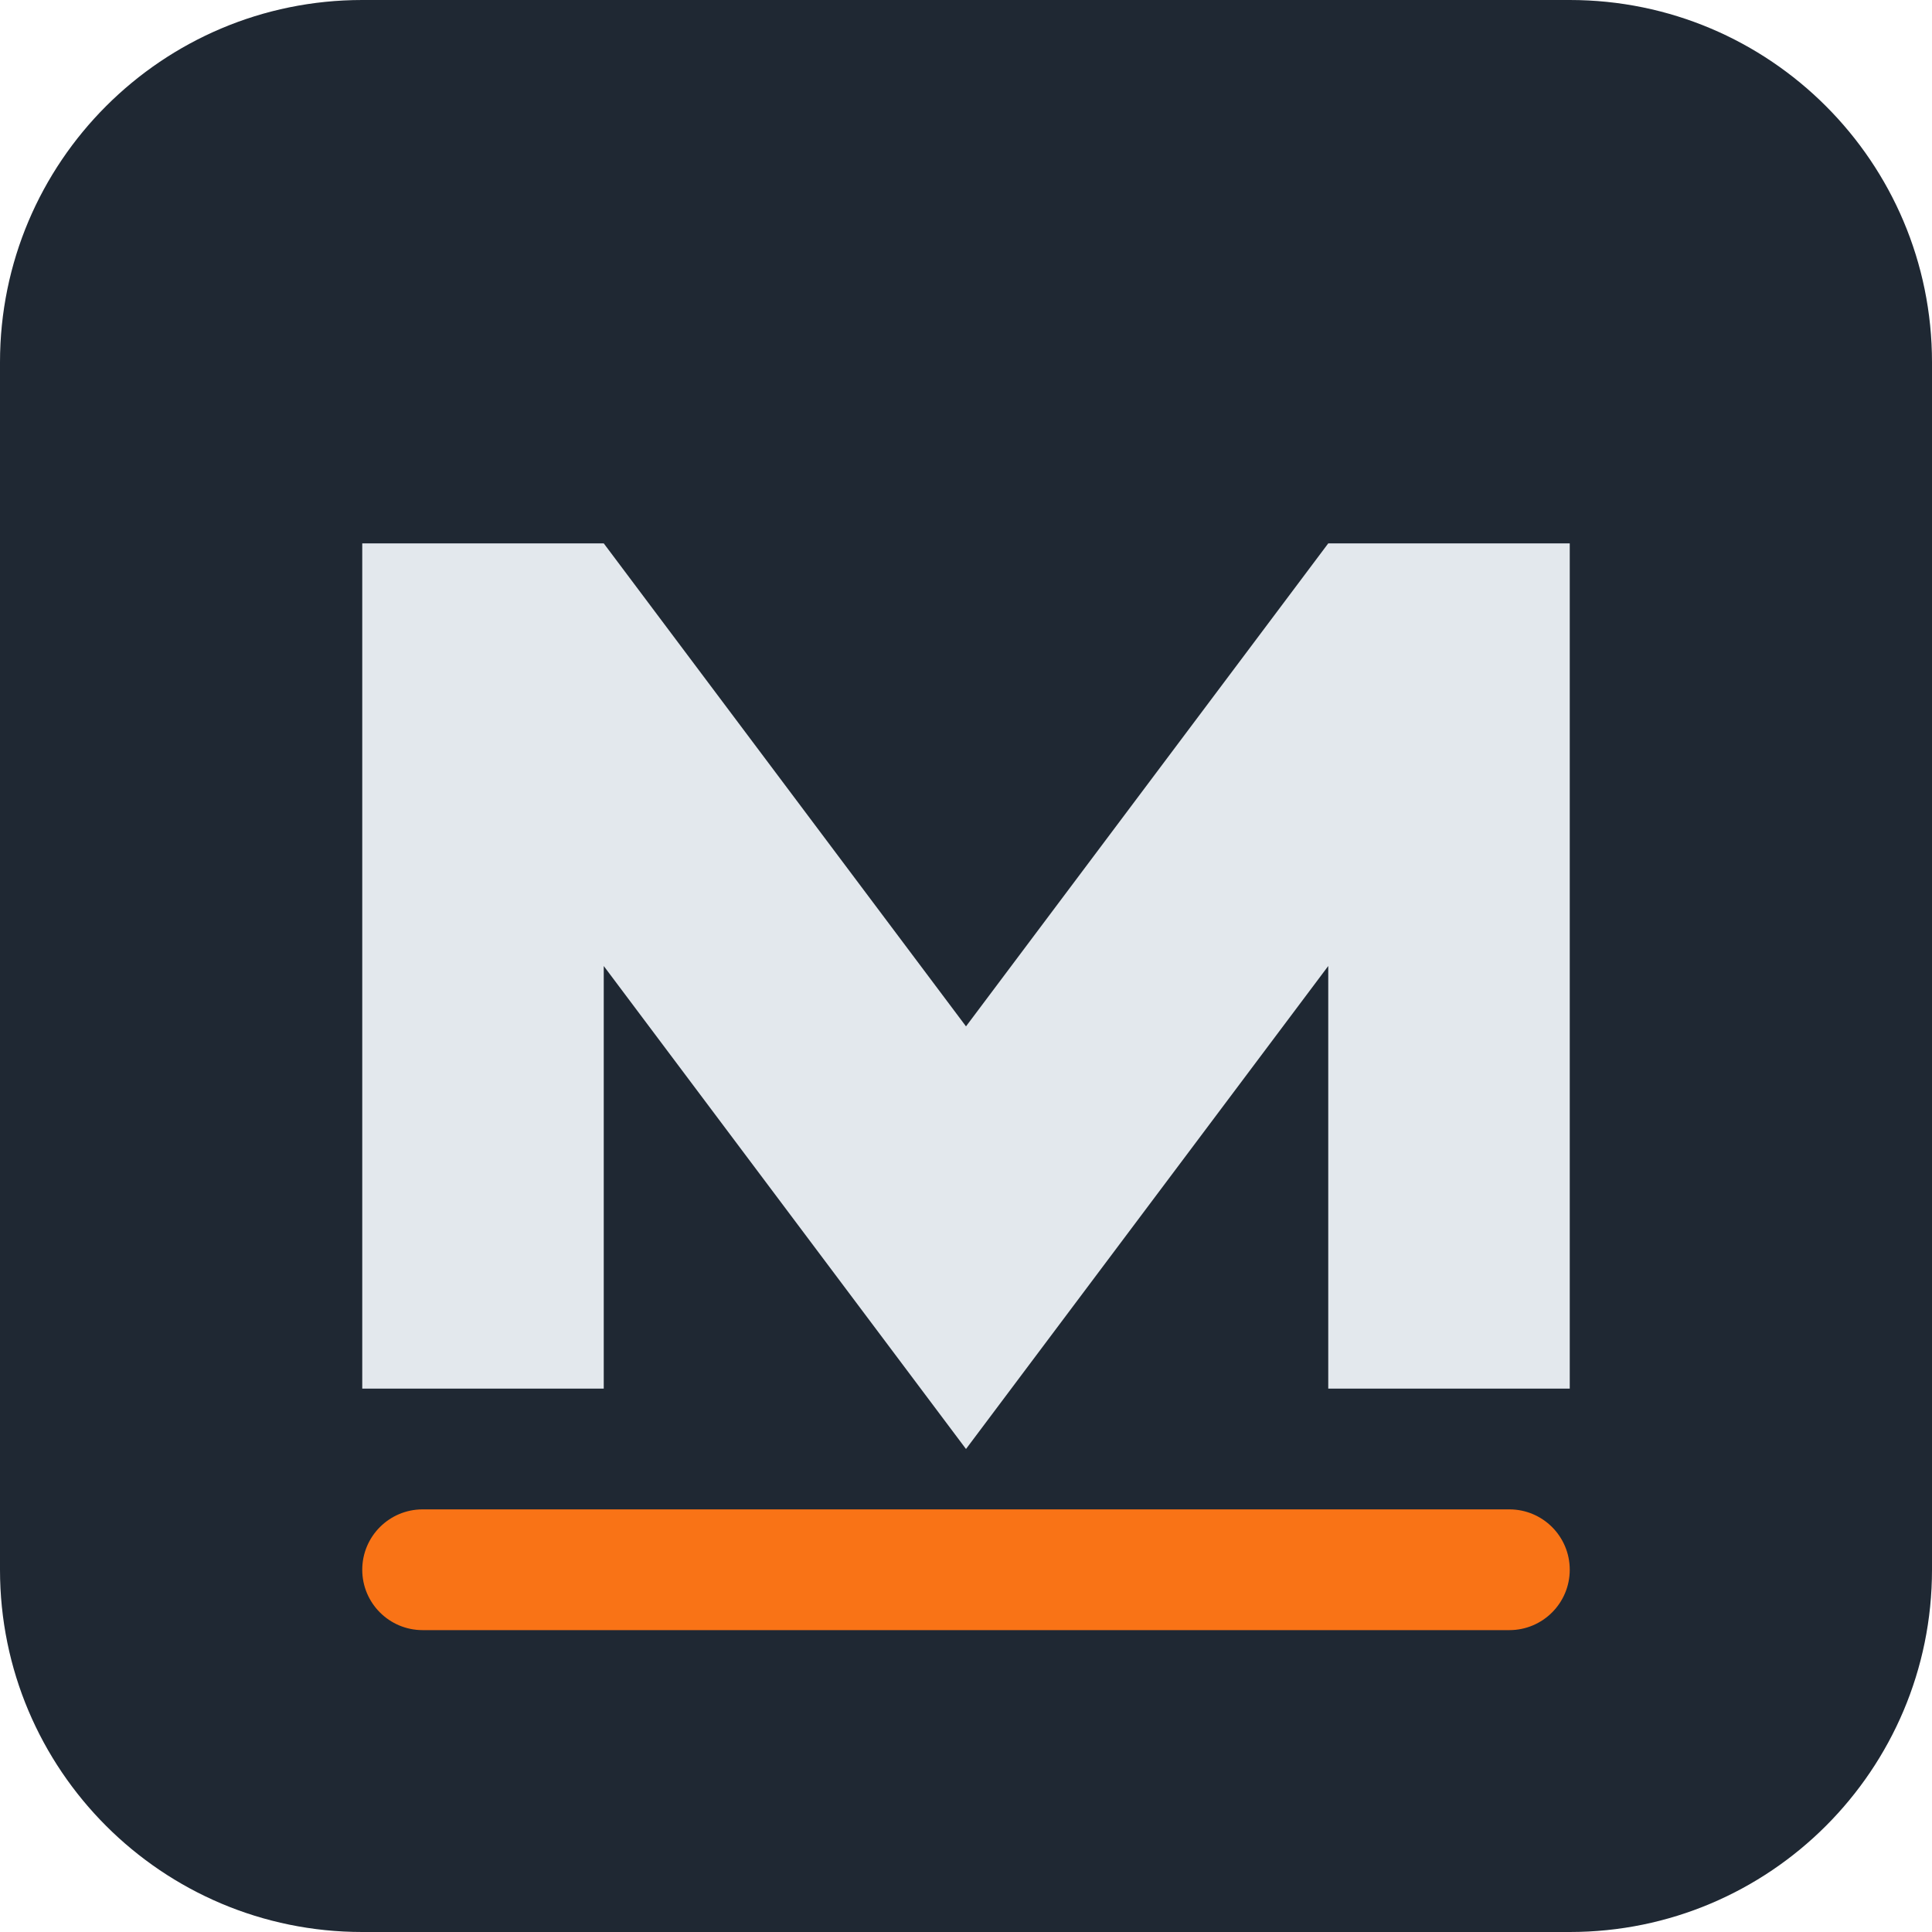
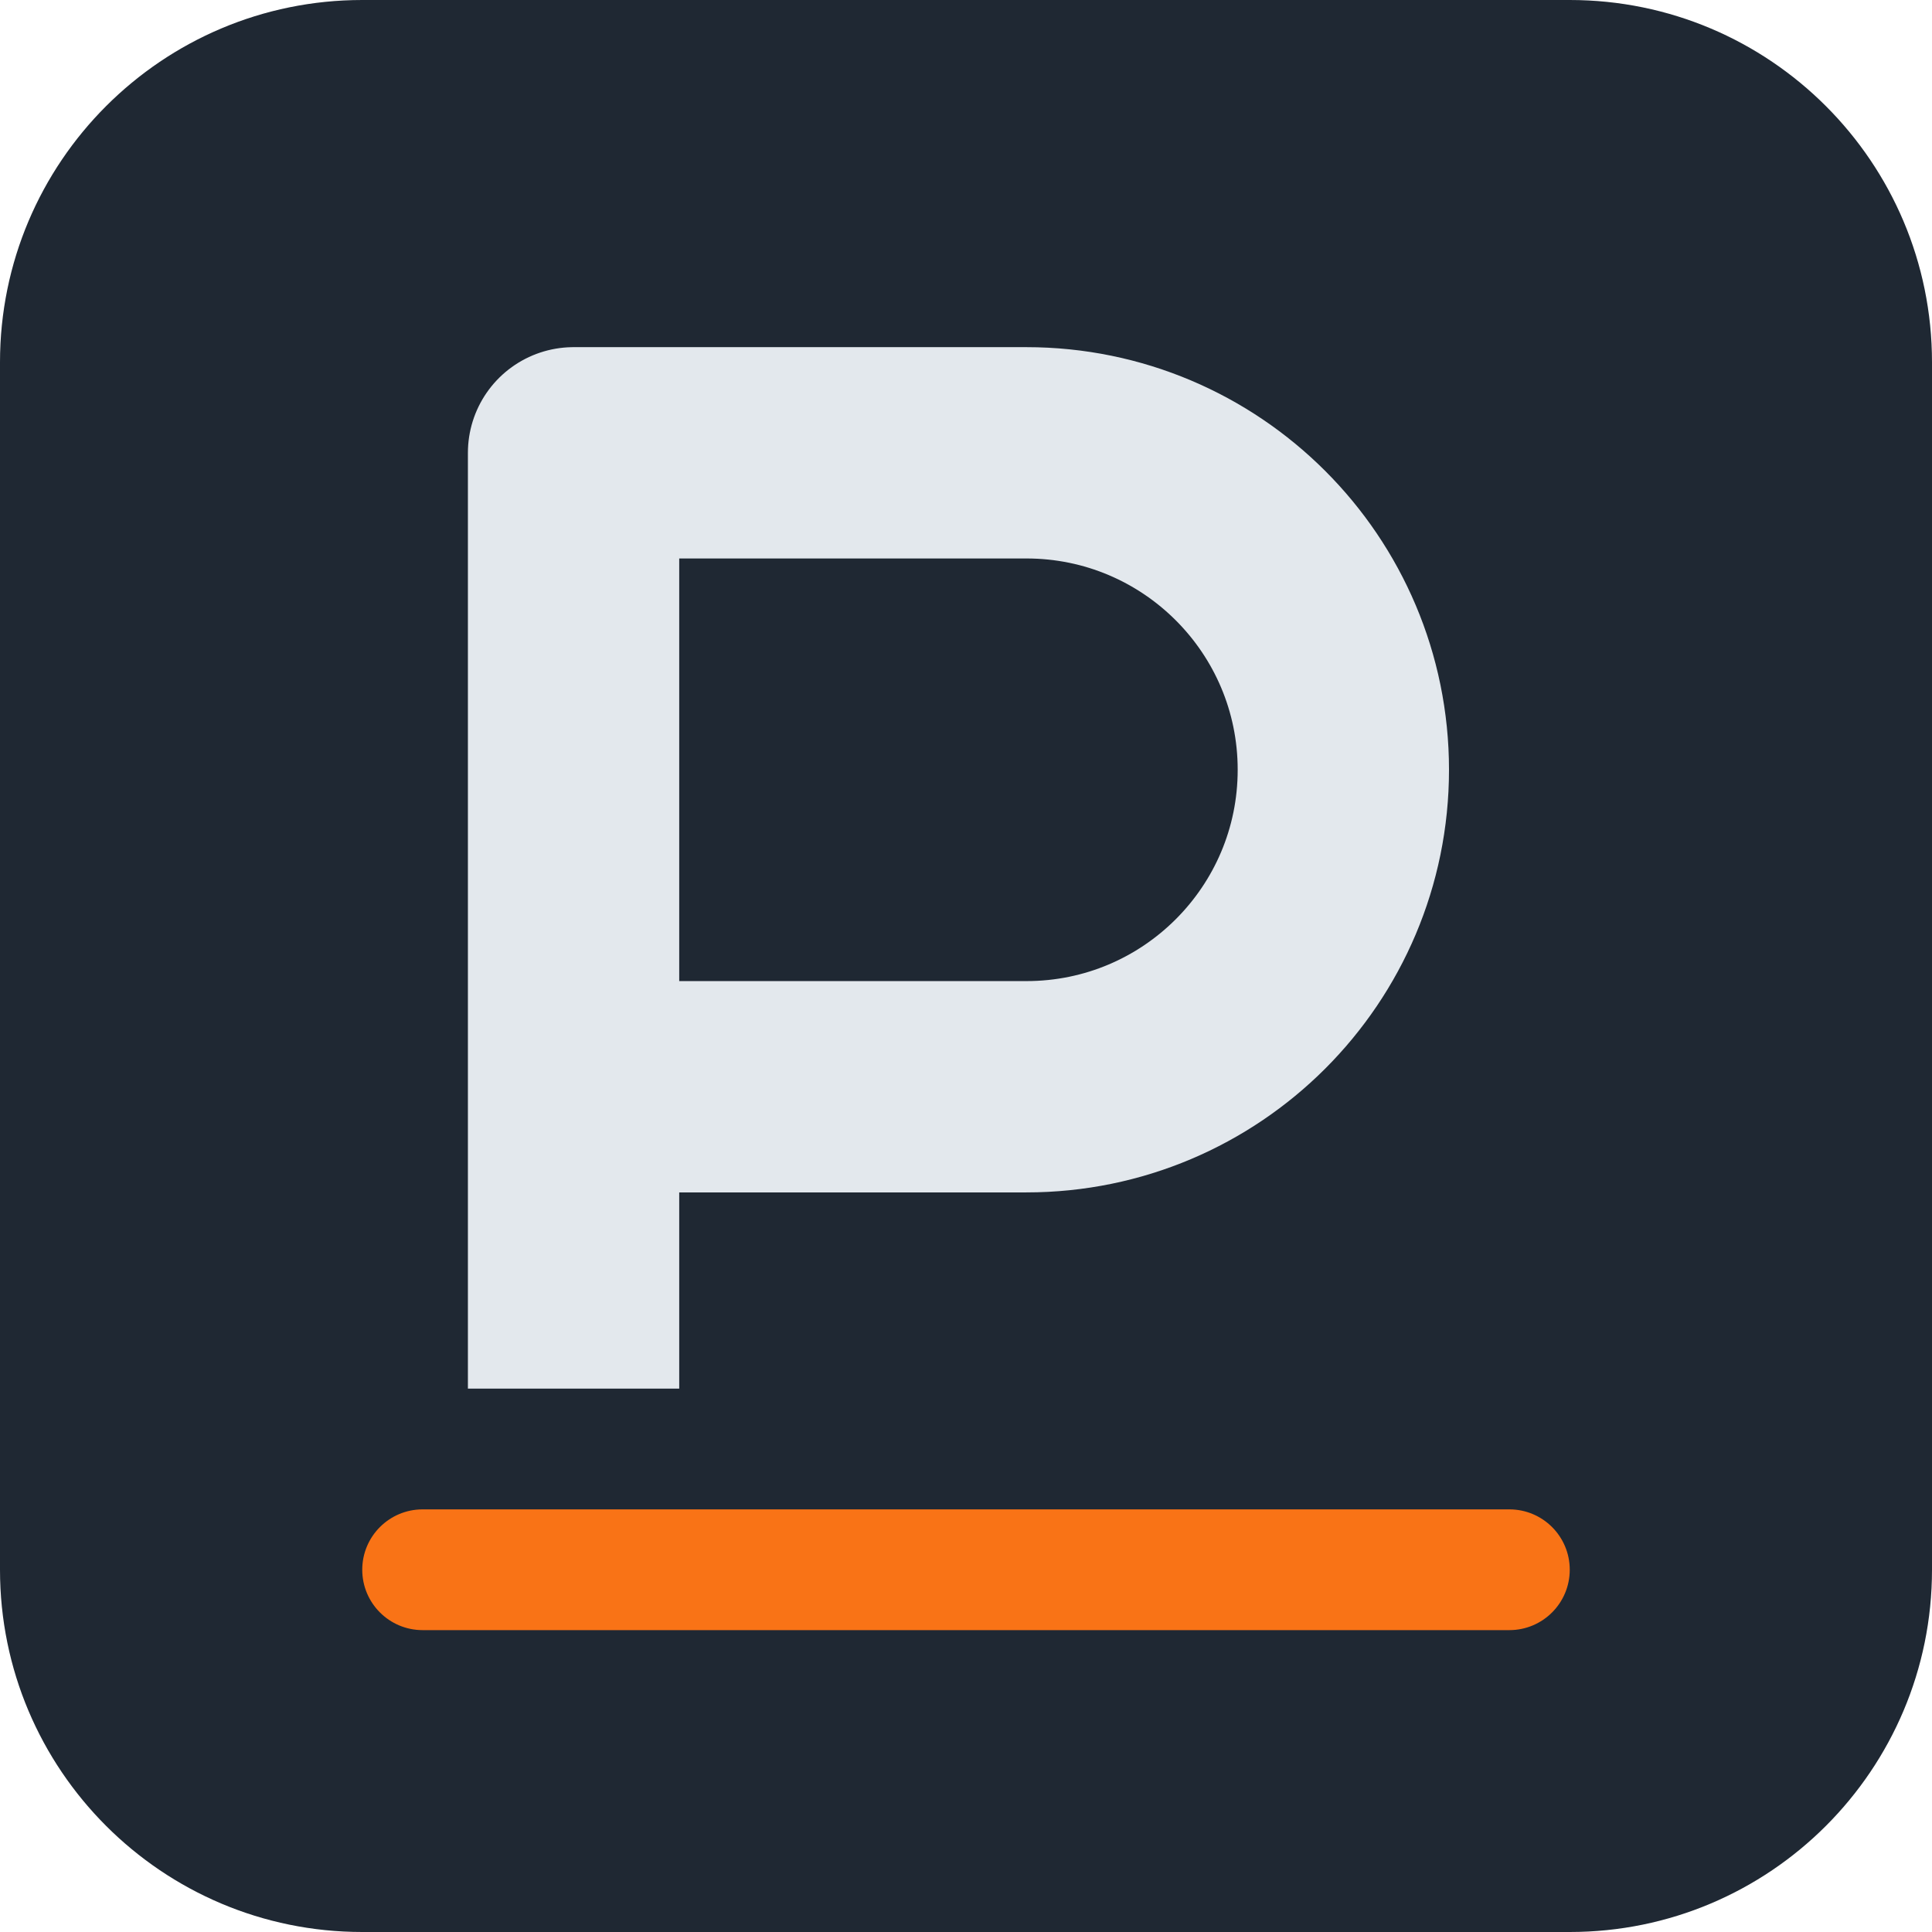
<svg xmlns="http://www.w3.org/2000/svg" viewBox="0 0 64 64">
  <rect width="64" height="64" rx="12" fill="#1f2833" />
-   <path d="M12 46V18h8l12 16 12-16h8v28h-8V32L32 48 20 32v14z" fill="#e3e8ed" />
+   <path d="M19 46V15h15a10.5 10.5 0 0 1 0 21H19" fill="none" stroke="#e3e8ed" stroke-width="7" stroke-linejoin="round" />
  <rect x="12" y="50" width="40" height="4" rx="2" fill="#f97316" />
</svg>
